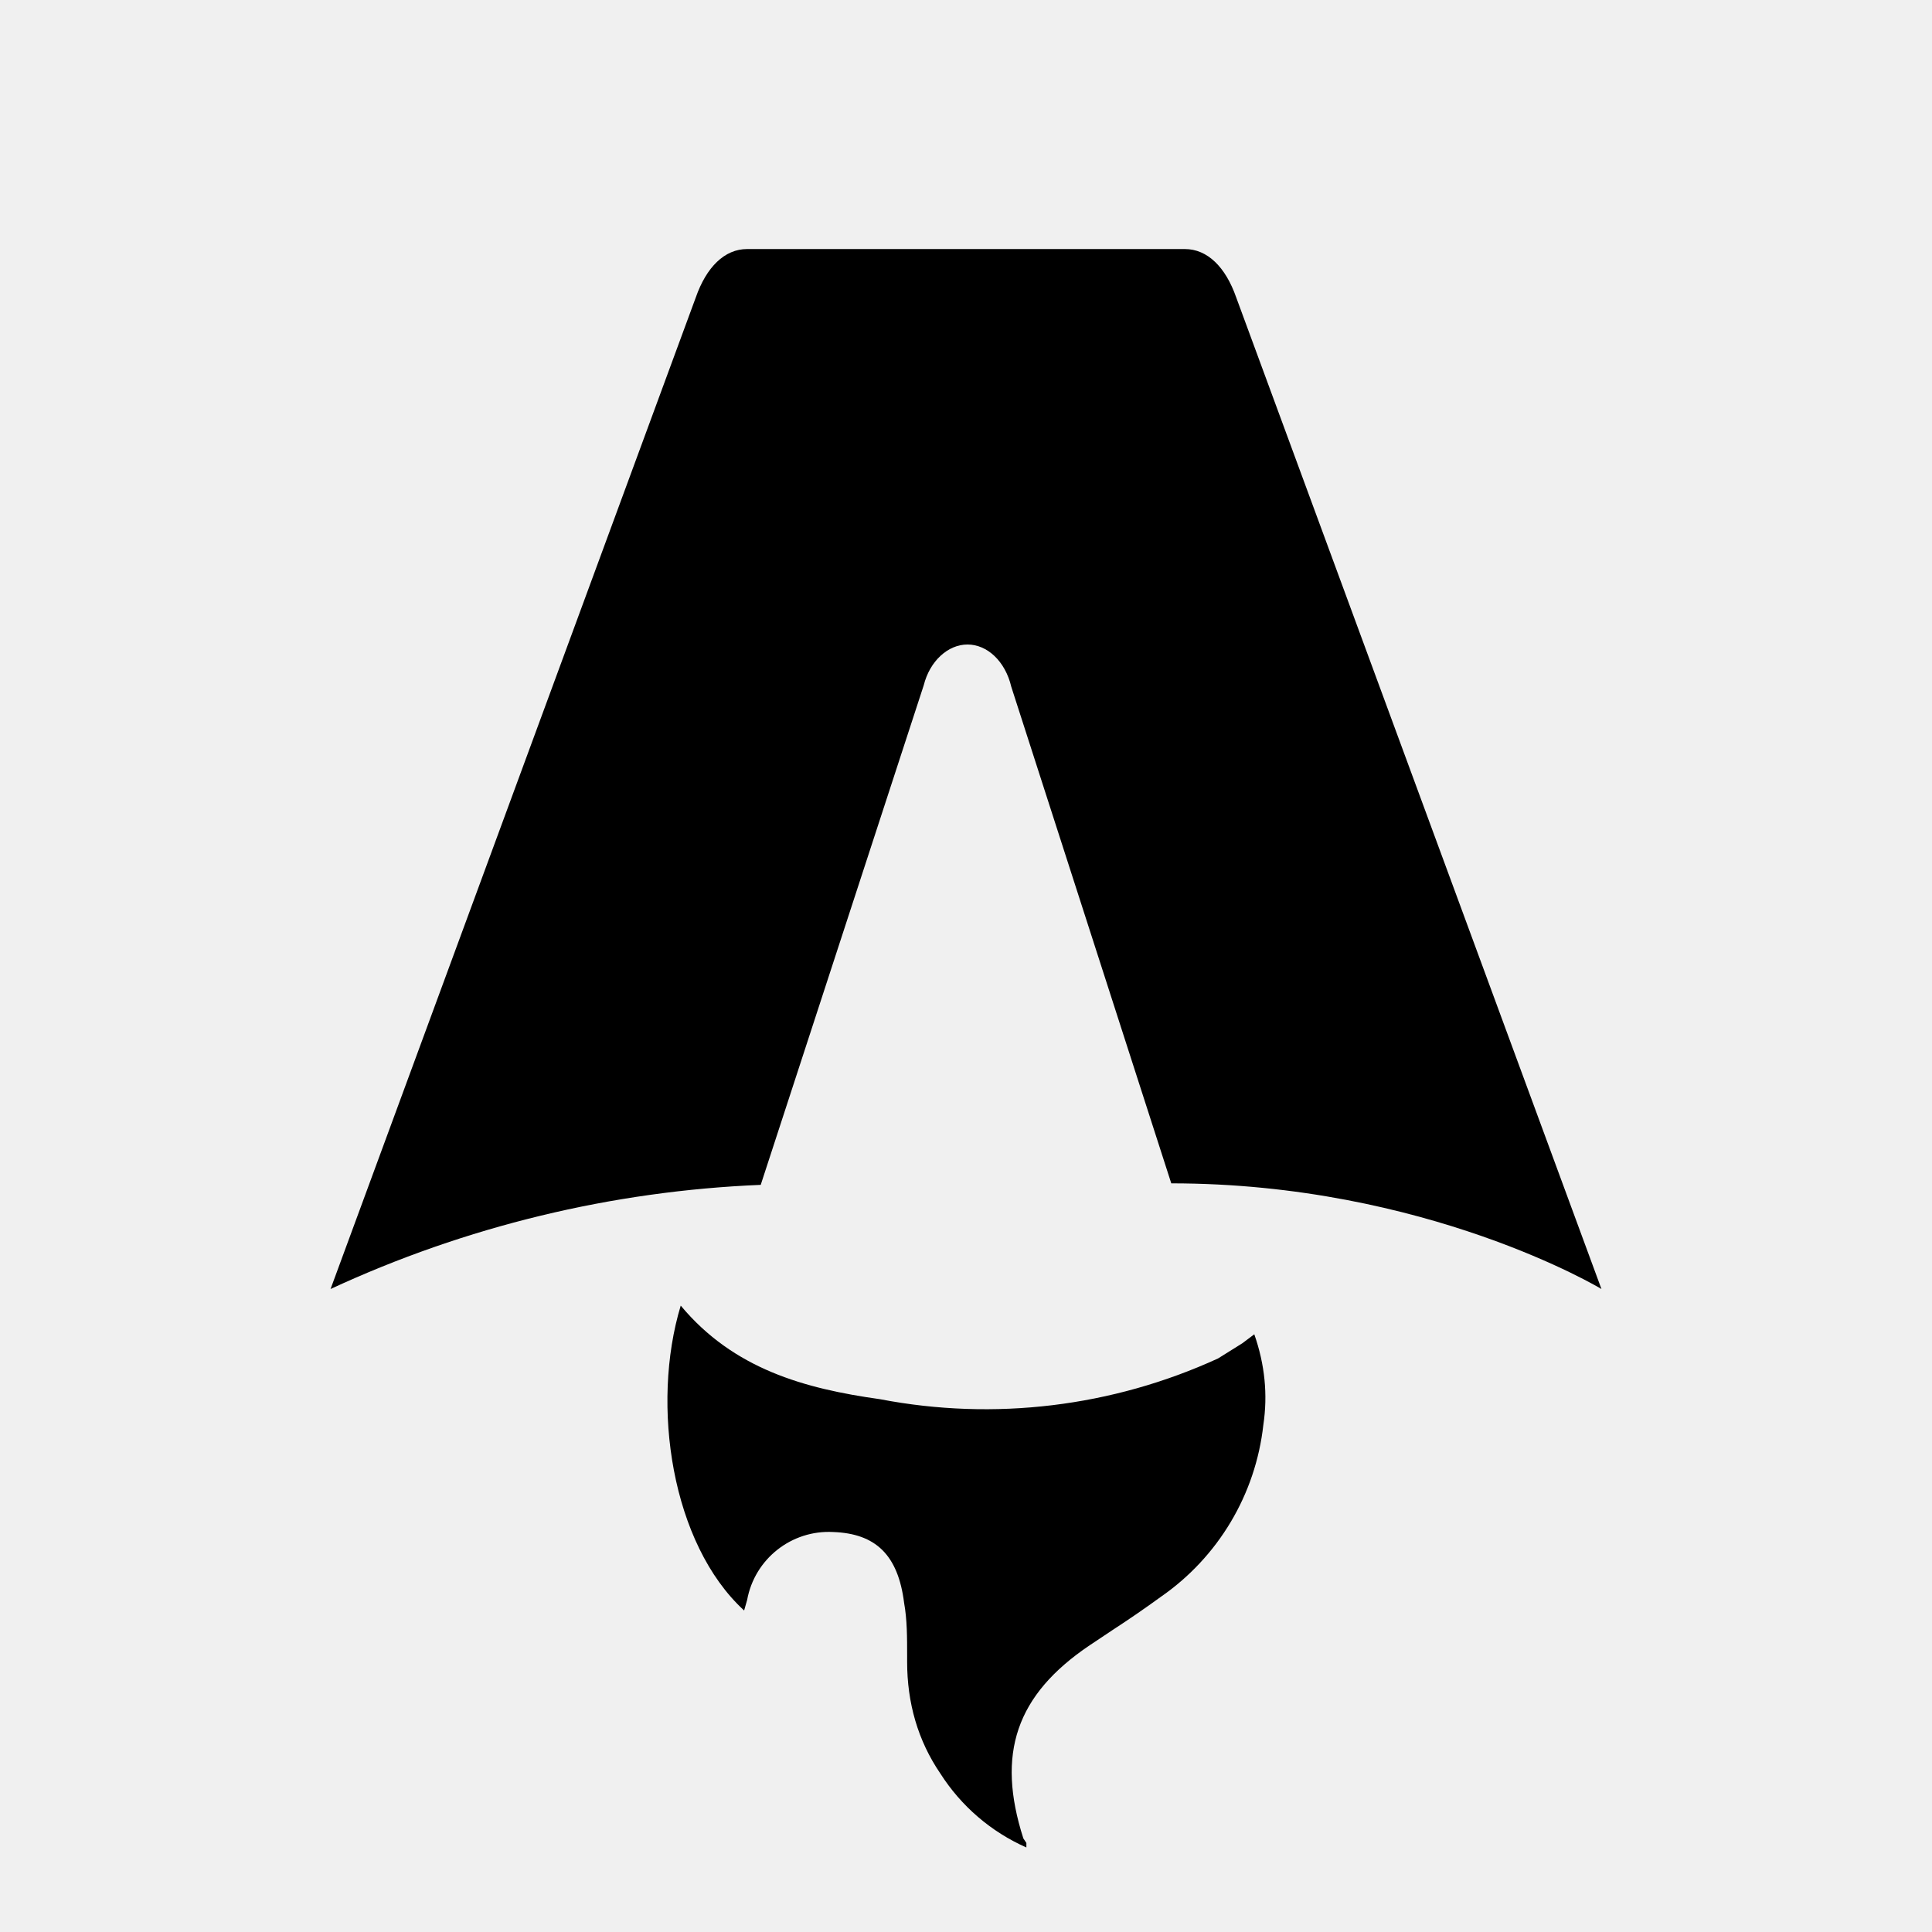
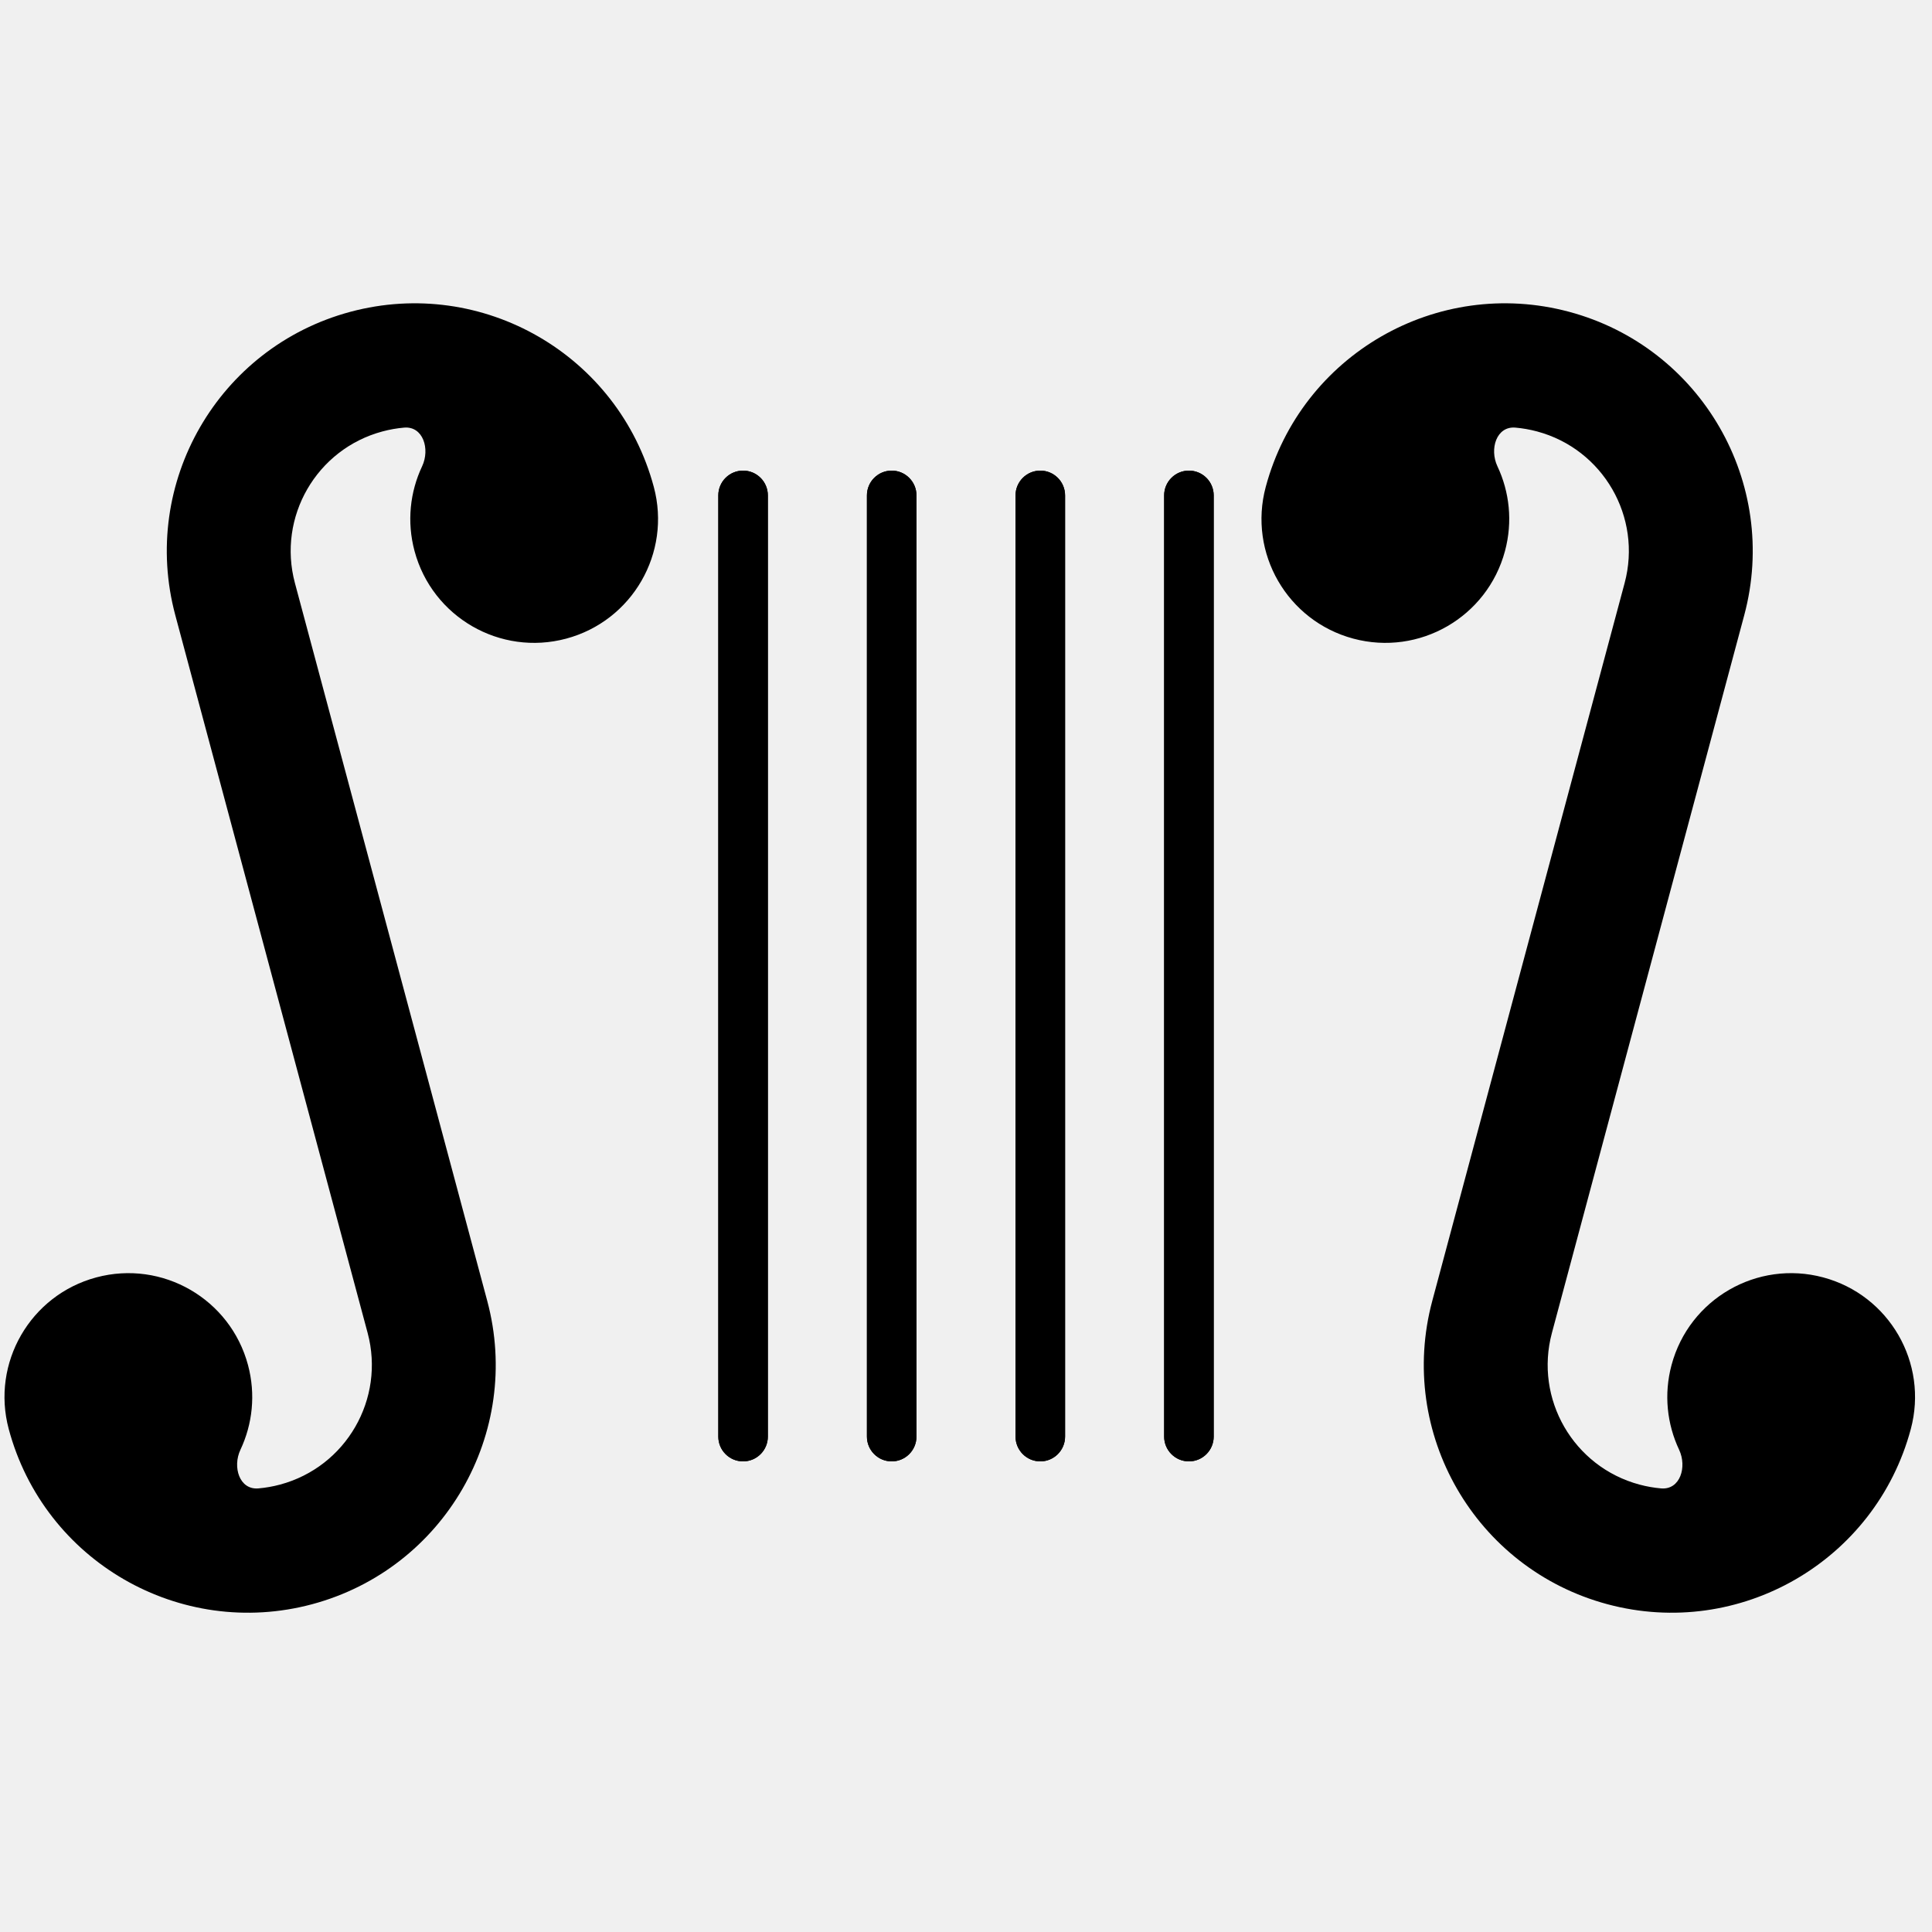
- <svg xmlns="http://www.w3.org/2000/svg" fill="none" viewBox="0 0 128 128">
-   <path d="M50.4 78.5a75.1 75.1 0 0 0-28.5 6.9l24.2-65.7c.7-2 1.9-3.2 3.4-3.2h29c1.5 0 2.7 1.2 3.4 3.2l24.2 65.7s-11.6-7-28.5-7L67 45.5c-.4-1.7-1.6-2.8-2.9-2.8-1.3 0-2.5 1.1-2.9 2.7L50.4 78.5Zm-1.1 28.2Zm-4.2-20.2c-2 6.6-.6 15.8 4.2 20.2a17.5 17.5 0 0 1 .2-.7 5.5 5.5 0 0 1 5.7-4.5c2.8.1 4.3 1.5 4.7 4.7.2 1.1.2 2.3.2 3.5v.4c0 2.7.7 5.2 2.2 7.4a13 13 0 0 0 5.7 4.9v-.3l-.2-.3c-1.8-5.6-.5-9.5 4.4-12.8l1.5-1a73 73 0 0 0 3.2-2.2 16 16 0 0 0 6.8-11.4c.3-2 .1-4-.6-6l-.8.6-1.6 1a37 37 0 0 1-22.4 2.7c-5-.7-9.7-2-13.2-6.2Z" />
-   <style>
-         path { fill: #000; }
-         @media (prefers-color-scheme: dark) {
-             path { fill: #FFF; }
-         }
-     </style>
+ <svg xmlns="http://www.w3.org/2000/svg" width="78" height="78" viewBox="0 0 78 78" fill="none">
+   <path fill-rule="evenodd" clip-rule="evenodd" d="M7.077 24.836C5.648 19.501 8.813 14.018 14.148 12.588C19.483 11.159 24.966 14.325 26.396 19.659C27.11 22.327 25.527 25.068 22.86 25.783C20.193 26.498 17.451 24.915 16.736 22.247C16.418 21.059 16.555 19.857 17.042 18.825C17.369 18.129 17.083 17.199 16.317 17.264C16.026 17.289 15.734 17.34 15.442 17.418C12.775 18.133 11.192 20.874 11.907 23.541L19.671 52.519C21.101 57.854 17.935 63.337 12.6 64.767C7.266 66.196 1.782 63.03 0.353 57.696C-0.362 55.028 1.221 52.287 3.888 51.572C6.556 50.857 9.297 52.44 10.012 55.108C10.33 56.296 10.193 57.498 9.707 58.53C9.379 59.226 9.665 60.156 10.431 60.091C10.722 60.066 11.014 60.015 11.306 59.937C13.973 59.222 15.556 56.481 14.842 53.813L7.077 24.836Z" fill="black" />
+   <path fill-rule="evenodd" clip-rule="evenodd" d="M70.42 24.836C71.849 19.501 68.683 14.018 63.349 12.588C58.014 11.159 52.531 14.325 51.101 19.659C50.386 22.327 51.969 25.068 54.637 25.783C57.304 26.498 60.046 24.915 60.76 22.247C61.079 21.059 60.941 19.857 60.455 18.825C60.127 18.129 60.413 17.199 61.18 17.264C61.47 17.289 61.763 17.34 62.054 17.418C64.722 18.133 66.305 20.874 65.59 23.541L57.825 52.519C56.396 57.854 59.562 63.337 64.897 64.767C70.231 66.196 75.715 63.03 77.144 57.696C77.859 55.028 76.276 52.287 73.608 51.572C70.941 50.857 68.199 52.44 67.485 55.108C67.166 56.296 67.304 57.498 67.79 58.53C68.118 59.226 67.832 60.156 67.065 60.091C66.775 60.066 66.482 60.015 66.191 59.937C63.523 59.222 61.94 56.481 62.655 53.813L70.42 24.836Z" fill="black" />
+   <path d="M41 20C41 19.448 41.448 19 42 19C42.552 19 43 19.448 43 20V58C43 58.552 42.552 59 42 59C41.448 59 41 58.552 41 58V20Z" fill="black" />
+   <path d="M41 20C41 19.448 41.448 19 42 19C42.552 19 43 19.448 43 20V58C43 58.552 42.552 59 42 59C41.448 59 41 58.552 41 58V20Z" fill="black" />
+   <path d="M35 20C35 19.448 35.448 19 36 19C36.552 19 37 19.448 37 20V58C37 58.552 36.552 59 36 59C35.448 59 35 58.552 35 58V20Z" fill="black" />
+   <path d="M35 20C35 19.448 35.448 19 36 19C36.552 19 37 19.448 37 20V58C37 58.552 36.552 59 36 59C35.448 59 35 58.552 35 58V20Z" fill="black" />
+   <path d="M29 20C29 19.448 29.448 19 30 19C30.552 19 31 19.448 31 20V58C31 58.552 30.552 59 30 59C29.448 59 29 58.552 29 58V20Z" fill="black" />
+   <path d="M29 20C29 19.448 29.448 19 30 19C30.552 19 31 19.448 31 20V58C31 58.552 30.552 59 30 59C29.448 59 29 58.552 29 58V20Z" fill="black" />
+   <path d="M47 20C47 19.448 47.448 19 48 19C48.552 19 49 19.448 49 20V58C49 58.552 48.552 59 48 59C47.448 59 47 58.552 47 58V20Z" fill="black" />
+   <path d="M47 20C47 19.448 47.448 19 48 19C48.552 19 49 19.448 49 20V58C49 58.552 48.552 59 48 59C47.448 59 47 58.552 47 58V20Z" fill="black" />
</svg>
